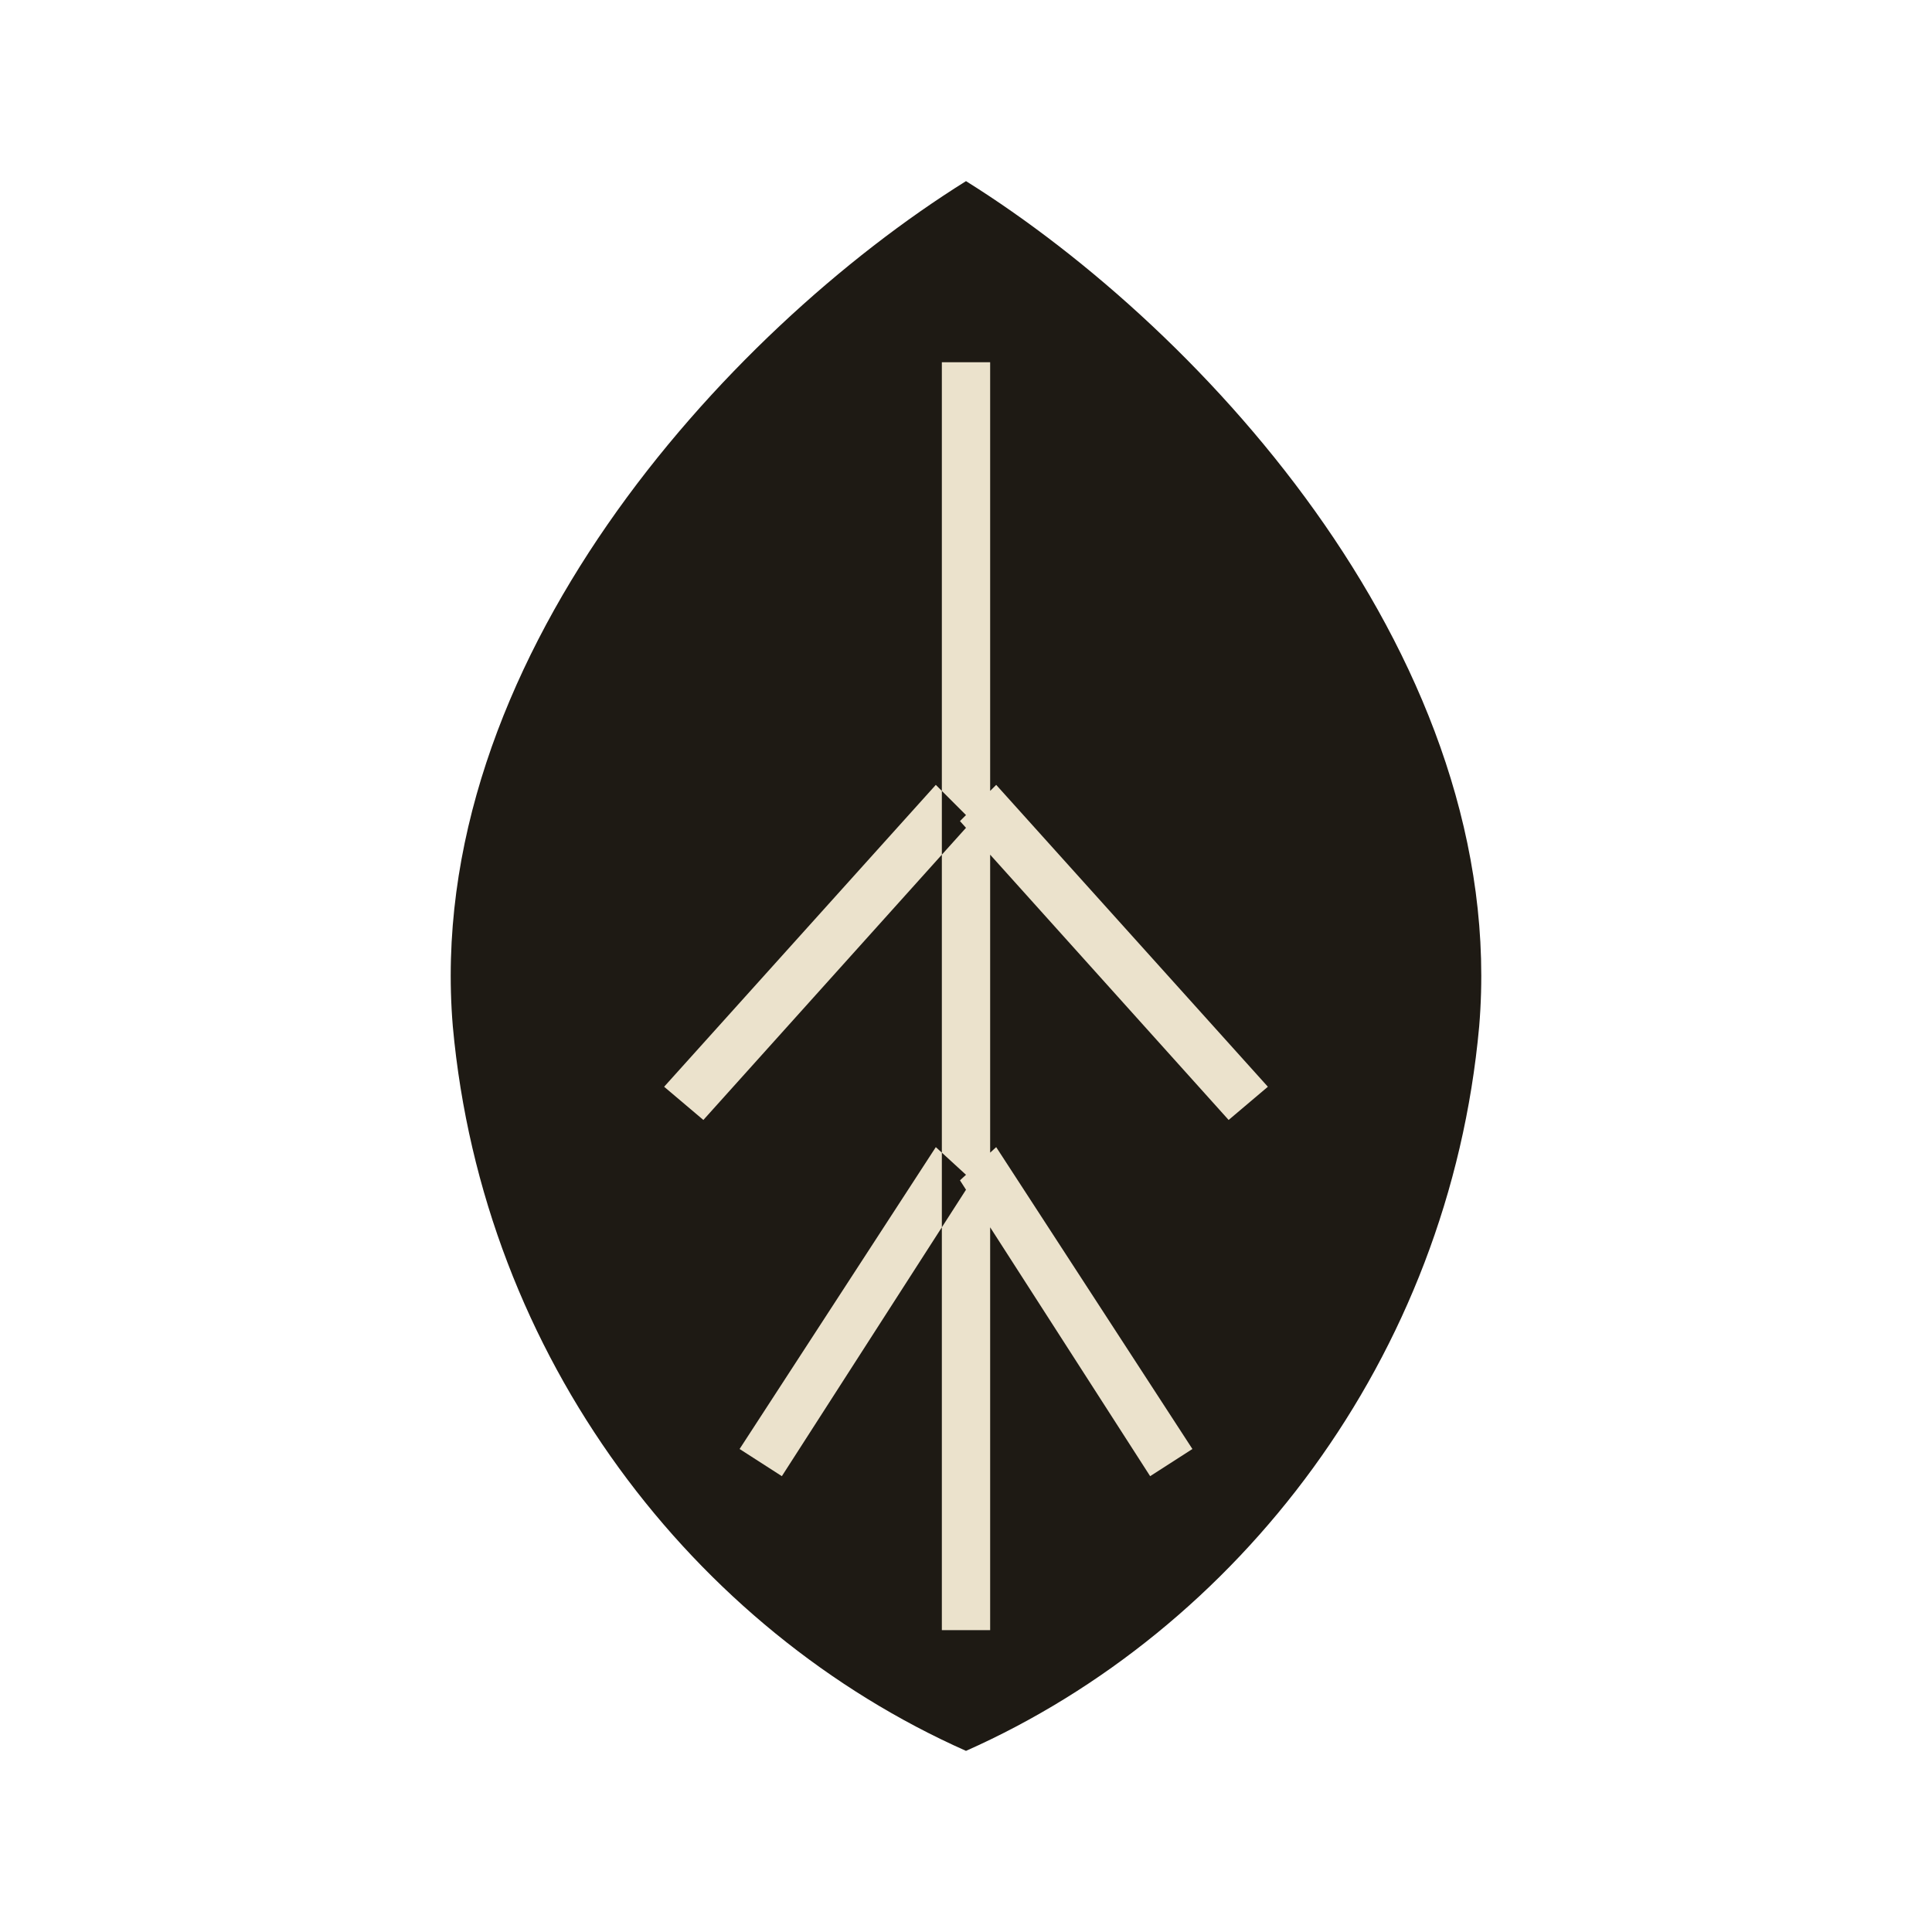
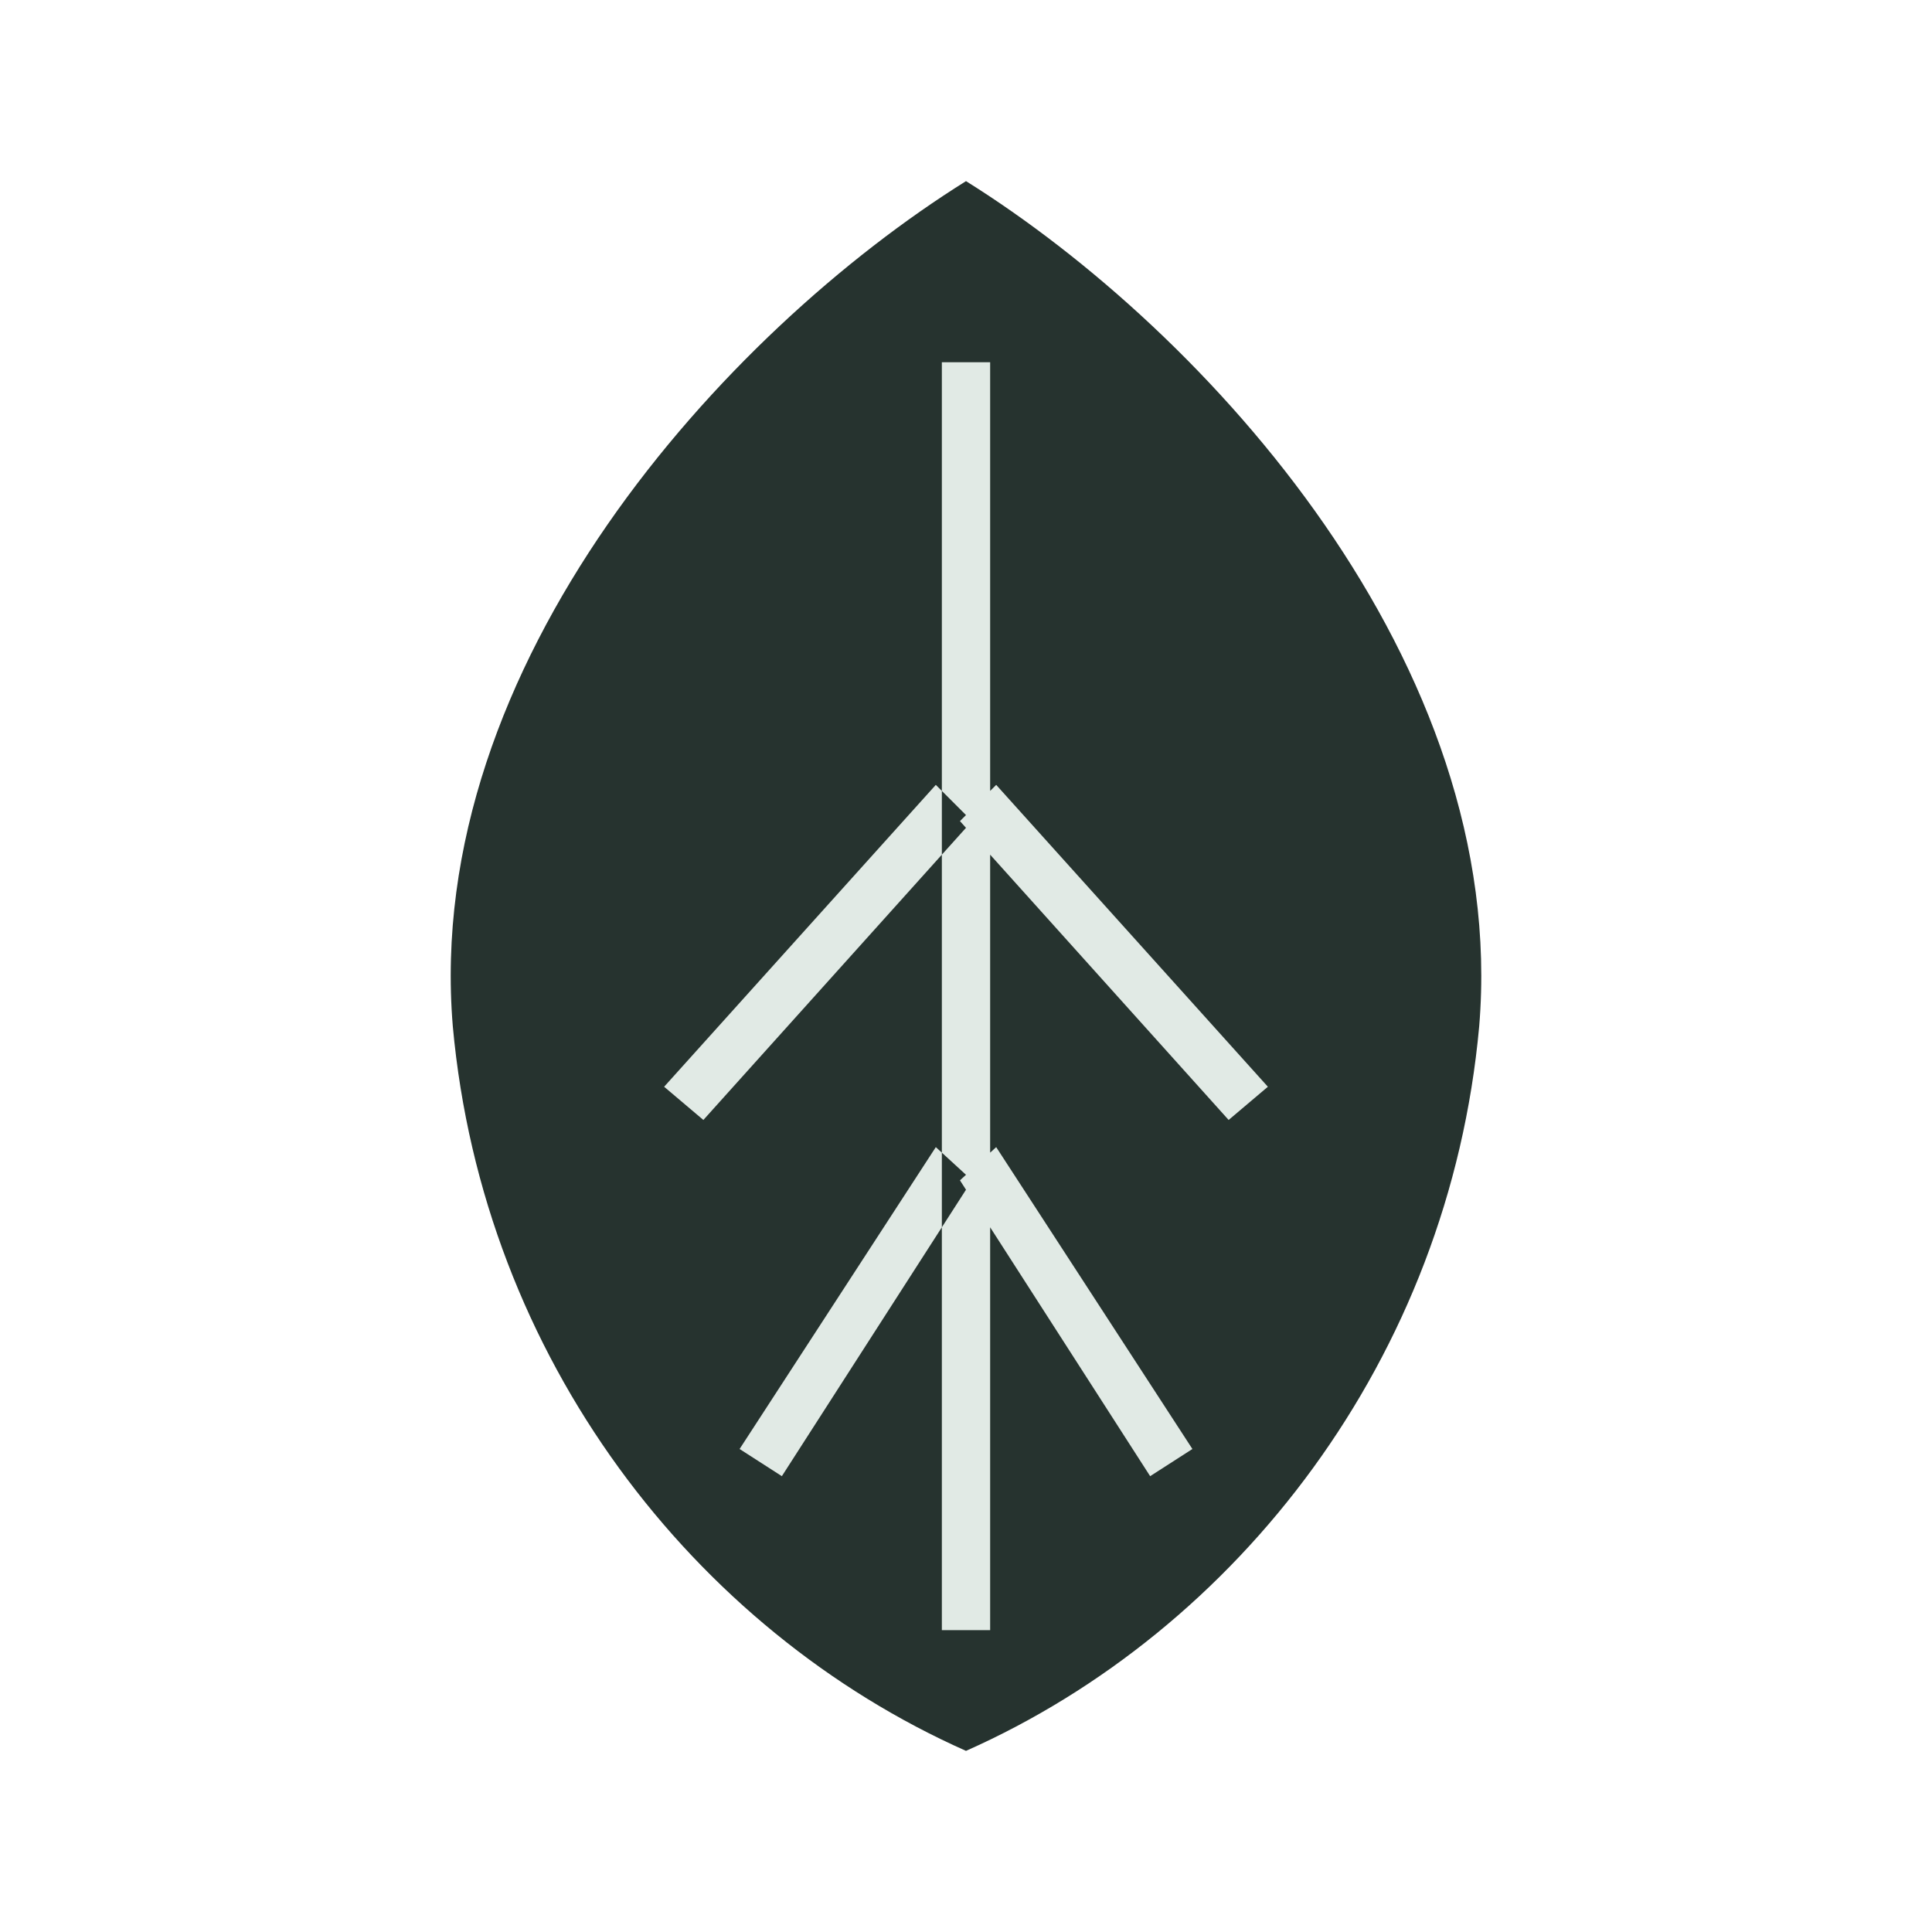
<svg xmlns="http://www.w3.org/2000/svg" width="64" height="64" viewBox="0 0 64 64">
-   <path d="M32 6c8 5 18 16 17 28-1 11-8 20-17 24-9-4-16-13-17-24-1-12 9-23 17-28Z" fill="#1E1A14" />
-   <path d="M31.2 12h1.6v42h-1.6zM31 26l-9 10 1.3 1.1 8.9-9.9zm2 0 9 10-1.3 1.1-8.9-9.9zM31 38l-6.5 10 1.4.9 6.3-9.8zm2 0 6.5 10-1.4.9-6.3-9.8z" fill="#EBE2CC" />
+   <path d="M32 6c8 5 18 16 17 28-1 11-8 20-17 24-9-4-16-13-17-24-1-12 9-23 17-28Z" fill="#26332F" />
+   <path d="M31.2 12h1.6v42h-1.6zM31 26l-9 10 1.3 1.1 8.9-9.9zm2 0 9 10-1.3 1.1-8.9-9.9zM31 38l-6.5 10 1.4.9 6.3-9.8zm2 0 6.5 10-1.4.9-6.3-9.8z" fill="#E1EAE5" />
</svg>
